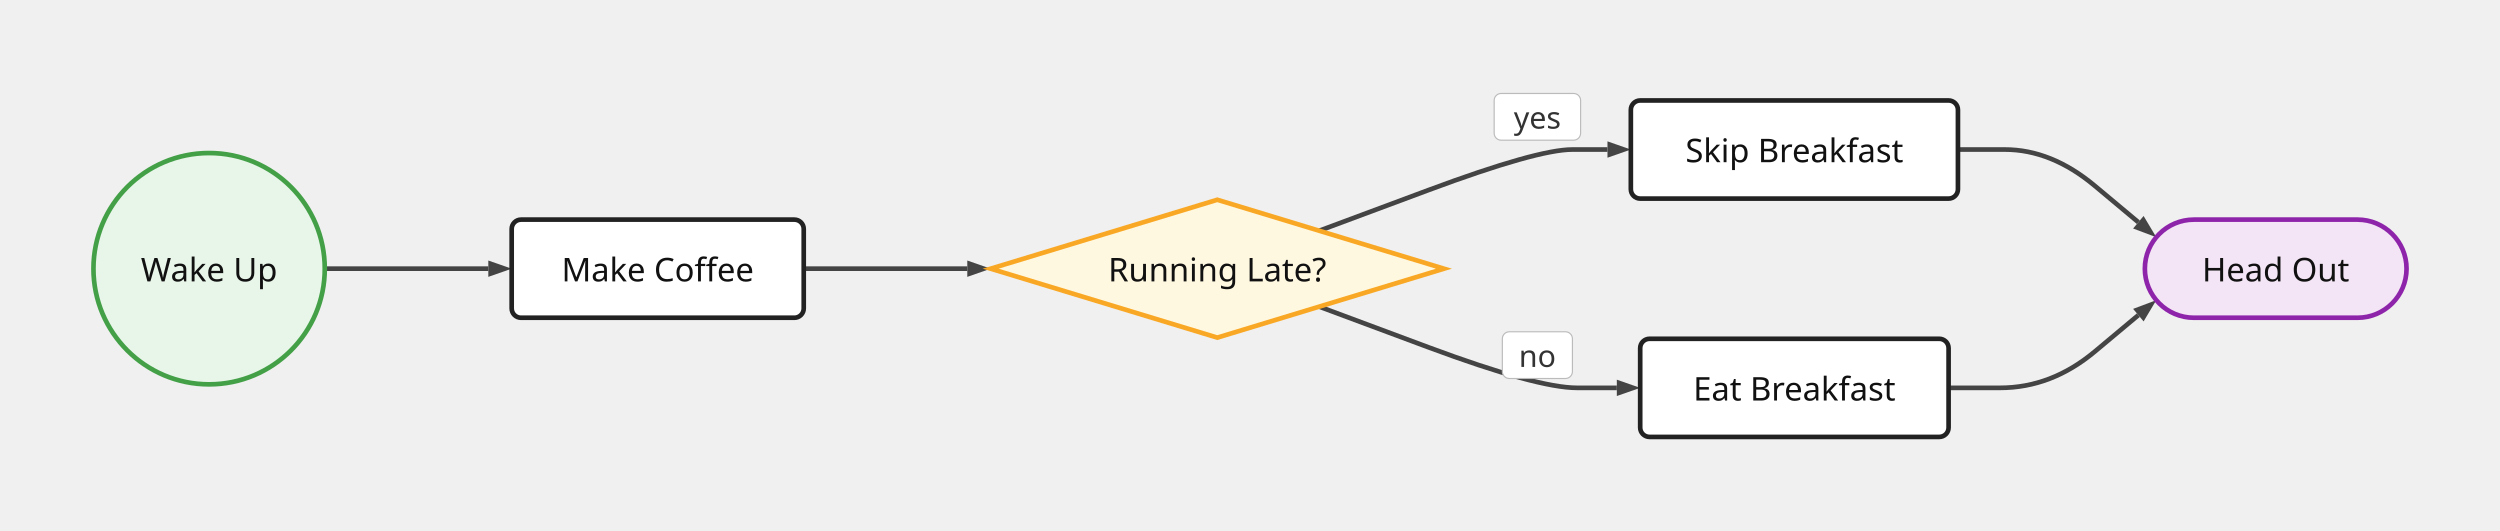
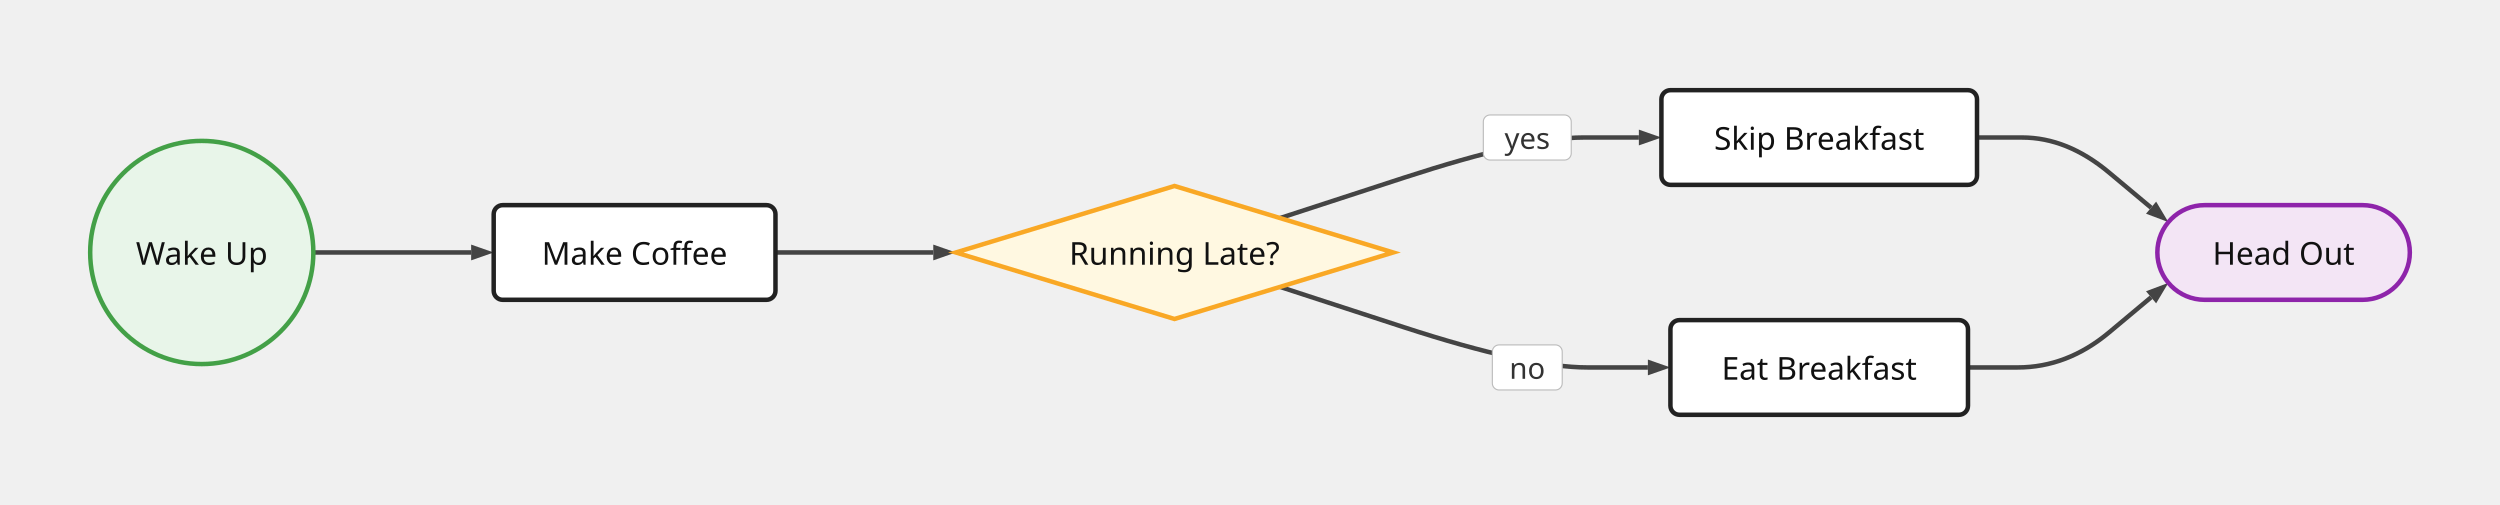
- <svg xmlns="http://www.w3.org/2000/svg" viewBox="-40 -43 1070 227" style="max-width:100%">
+ <svg xmlns="http://www.w3.org/2000/svg" viewBox="-40 -40 1109 224" style="max-width:100%">
  <defs>
-     <marker id="arrowhead" markerWidth="10" markerHeight="7" refX="0" refY="3.5" orient="auto" markerUnits="userSpaceOnUse">
+     <marker id="glypho-1iqti9t-arrowhead" markerWidth="10" markerHeight="7" refX="0" refY="3.5" orient="auto" markerUnits="userSpaceOnUse">
      <polygon points="0 0, 10 3.5, 0 7" fill="#444444" />
    </marker>
-     <marker id="arrowhead-thick" markerWidth="14" markerHeight="10" refX="0" refY="5" orient="auto" markerUnits="userSpaceOnUse">
+     <marker id="glypho-1iqti9t-arrowhead-thick" markerWidth="14" markerHeight="10" refX="0" refY="5" orient="auto" markerUnits="userSpaceOnUse">
      <polygon points="0 0, 14 5, 0 10" fill="#444444" />
    </marker>
-     <marker id="arrowhead-reverse" markerWidth="10" markerHeight="7" refX="10" refY="3.5" orient="auto" markerUnits="userSpaceOnUse">
+     <marker id="glypho-1iqti9t-arrowhead-reverse" markerWidth="10" markerHeight="7" refX="10" refY="3.5" orient="auto" markerUnits="userSpaceOnUse">
      <polygon points="10 0, 0 3.5, 10 7" fill="#444444" />
    </marker>
  </defs>
-   <path d="M 99 72 L 119 72 Q 139 72 154 72 L 169 72" fill="none" stroke="#444444" stroke-width="2" marker-end="url(#arrowhead)" />
-   <path d="M 304 72 L 324 72 Q 344 72 359 72 L 374 72" fill="none" stroke="#444444" stroke-width="2" marker-end="url(#arrowhead)" />
-   <path d="M 524.614 55.764 L 571.307 38.382 Q 618 21 633 21 L 648 21" fill="none" stroke="#444444" stroke-width="2" marker-end="url(#arrowhead)" />
-   <path d="M 524.614 88.236 L 571.307 105.618 Q 618 123 635 123 L 652 123" fill="none" stroke="#444444" stroke-width="2" marker-end="url(#arrowhead)" />
-   <path d="M 798 21 L 818 21 Q 838 21 856.609 36.558 L 875.217 52.116" fill="none" stroke="#444444" stroke-width="2" marker-end="url(#arrowhead)" />
-   <path d="M 794 123 L 816 123 Q 838 123 856.609 107.442 L 875.217 91.884" fill="none" stroke="#444444" stroke-width="2" marker-end="url(#arrowhead)" />
+   <path d="M 99 72 L 119 72 Q 139 72 154 72 L 169 72" fill="none" stroke="#444444" stroke-width="2" marker-end="url(#glypho-1iqti9t-arrowhead)" />
+   <path d="M 304 72 L 324 72 Q 344 72 359 72 L 374 72" fill="none" stroke="#444444" stroke-width="2" marker-end="url(#glypho-1iqti9t-arrowhead)" />
+   <path d="M 527.825 56.741 L 582.663 38.87 Q 637.5 21 662.25 21 L 687 21" fill="none" stroke="#444444" stroke-width="2" marker-end="url(#glypho-1iqti9t-arrowhead)" />
+   <path d="M 527.825 87.259 L 582.663 105.13 Q 637.5 123 664.25 123 L 691 123" fill="none" stroke="#444444" stroke-width="2" marker-end="url(#glypho-1iqti9t-arrowhead)" />
+   <path d="M 837 21 L 857 21 Q 877 21 895.609 36.558 L 914.217 52.116" fill="none" stroke="#444444" stroke-width="2" marker-end="url(#glypho-1iqti9t-arrowhead)" />
+   <path d="M 833 123 L 855 123 Q 877 123 895.609 107.442 L 914.217 91.884" fill="none" stroke="#444444" stroke-width="2" marker-end="url(#glypho-1iqti9t-arrowhead)" />
  <g transform="translate(0, 22.5)" data-node-id="wake">
    <circle cx="49.5" cy="49.5" r="49.5" fill="#e8f5e9" stroke="#43a047" stroke-width="2" />
    <text x="49.5" y="49.5" text-anchor="middle" dominant-baseline="central" fill="#111111" font-size="14" font-family="system-ui, sans-serif">Wake Up</text>
  </g>
  <g transform="translate(179, 51)" data-node-id="coffee">
    <rect x="0" y="0" width="125" height="42" rx="4" ry="4" fill="#ffffff" stroke="#222222" stroke-width="2" />
    <text x="62.5" y="21" text-anchor="middle" dominant-baseline="central" fill="#111111" font-size="14" font-family="system-ui, sans-serif">Make Coffee</text>
  </g>
  <g transform="translate(384, 42.5)" data-node-id="ready">
    <polygon points="97,0 194,29.5 97,59 0,29.5" fill="#fff8e1" stroke="#f9a825" stroke-width="2" />
    <text x="97" y="29.5" text-anchor="middle" dominant-baseline="central" fill="#111111" font-size="14" font-family="system-ui, sans-serif">Running Late?</text>
  </g>
-   <g transform="translate(658, 0)" data-node-id="rush">
+   <g transform="translate(697, 0)" data-node-id="rush">
    <rect x="0" y="0" width="140" height="42" rx="4" ry="4" fill="#ffffff" stroke="#222222" stroke-width="2" />
    <text x="70" y="21" text-anchor="middle" dominant-baseline="central" fill="#111111" font-size="14" font-family="system-ui, sans-serif">Skip Breakfast</text>
  </g>
-   <g transform="translate(662, 102)" data-node-id="eat">
+   <g transform="translate(701, 102)" data-node-id="eat">
    <rect x="0" y="0" width="132" height="42" rx="4" ry="4" fill="#ffffff" stroke="#222222" stroke-width="2" />
    <text x="66" y="21" text-anchor="middle" dominant-baseline="central" fill="#111111" font-size="14" font-family="system-ui, sans-serif">Eat Breakfast</text>
  </g>
-   <g transform="translate(878, 51)" data-node-id="go">
+   <g transform="translate(917, 51)" data-node-id="go">
    <rect x="0" y="0" width="112" height="42" rx="21" ry="21" fill="#f3e5f5" stroke="#8e24aa" stroke-width="2" />
    <text x="56" y="21" text-anchor="middle" dominant-baseline="central" fill="#111111" font-size="14" font-family="system-ui, sans-serif">Head Out</text>
  </g>
-   <g transform="translate(618, 7)">
-     <rect x="-18.5" y="-10" width="37" height="20" fill="white" stroke="#bbb" stroke-width="0.5" rx="3" />
-     <text text-anchor="middle" dominant-baseline="central" fill="#333333" font-size="13" font-family="system-ui, sans-serif">yes</text>
+   <g transform="translate(637.5, 21)">
+     <rect x="-19.5" y="-10" width="39" height="20" fill="white" stroke="#bbb" stroke-width="0.5" rx="3" />
+     <text y="0" text-anchor="middle" dominant-baseline="central" fill="#333333" font-size="13" font-family="system-ui, sans-serif">yes</text>
  </g>
-   <g transform="translate(618, 109)">
-     <rect x="-15" y="-10" width="30" height="20" fill="white" stroke="#bbb" stroke-width="0.5" rx="3" />
-     <text text-anchor="middle" dominant-baseline="central" fill="#333333" font-size="13" font-family="system-ui, sans-serif">no</text>
+   <g transform="translate(637.5, 123)">
+     <rect x="-15.5" y="-10" width="31" height="20" fill="white" stroke="#bbb" stroke-width="0.5" rx="3" />
+     <text y="0" text-anchor="middle" dominant-baseline="central" fill="#333333" font-size="13" font-family="system-ui, sans-serif">no</text>
  </g>
</svg>
